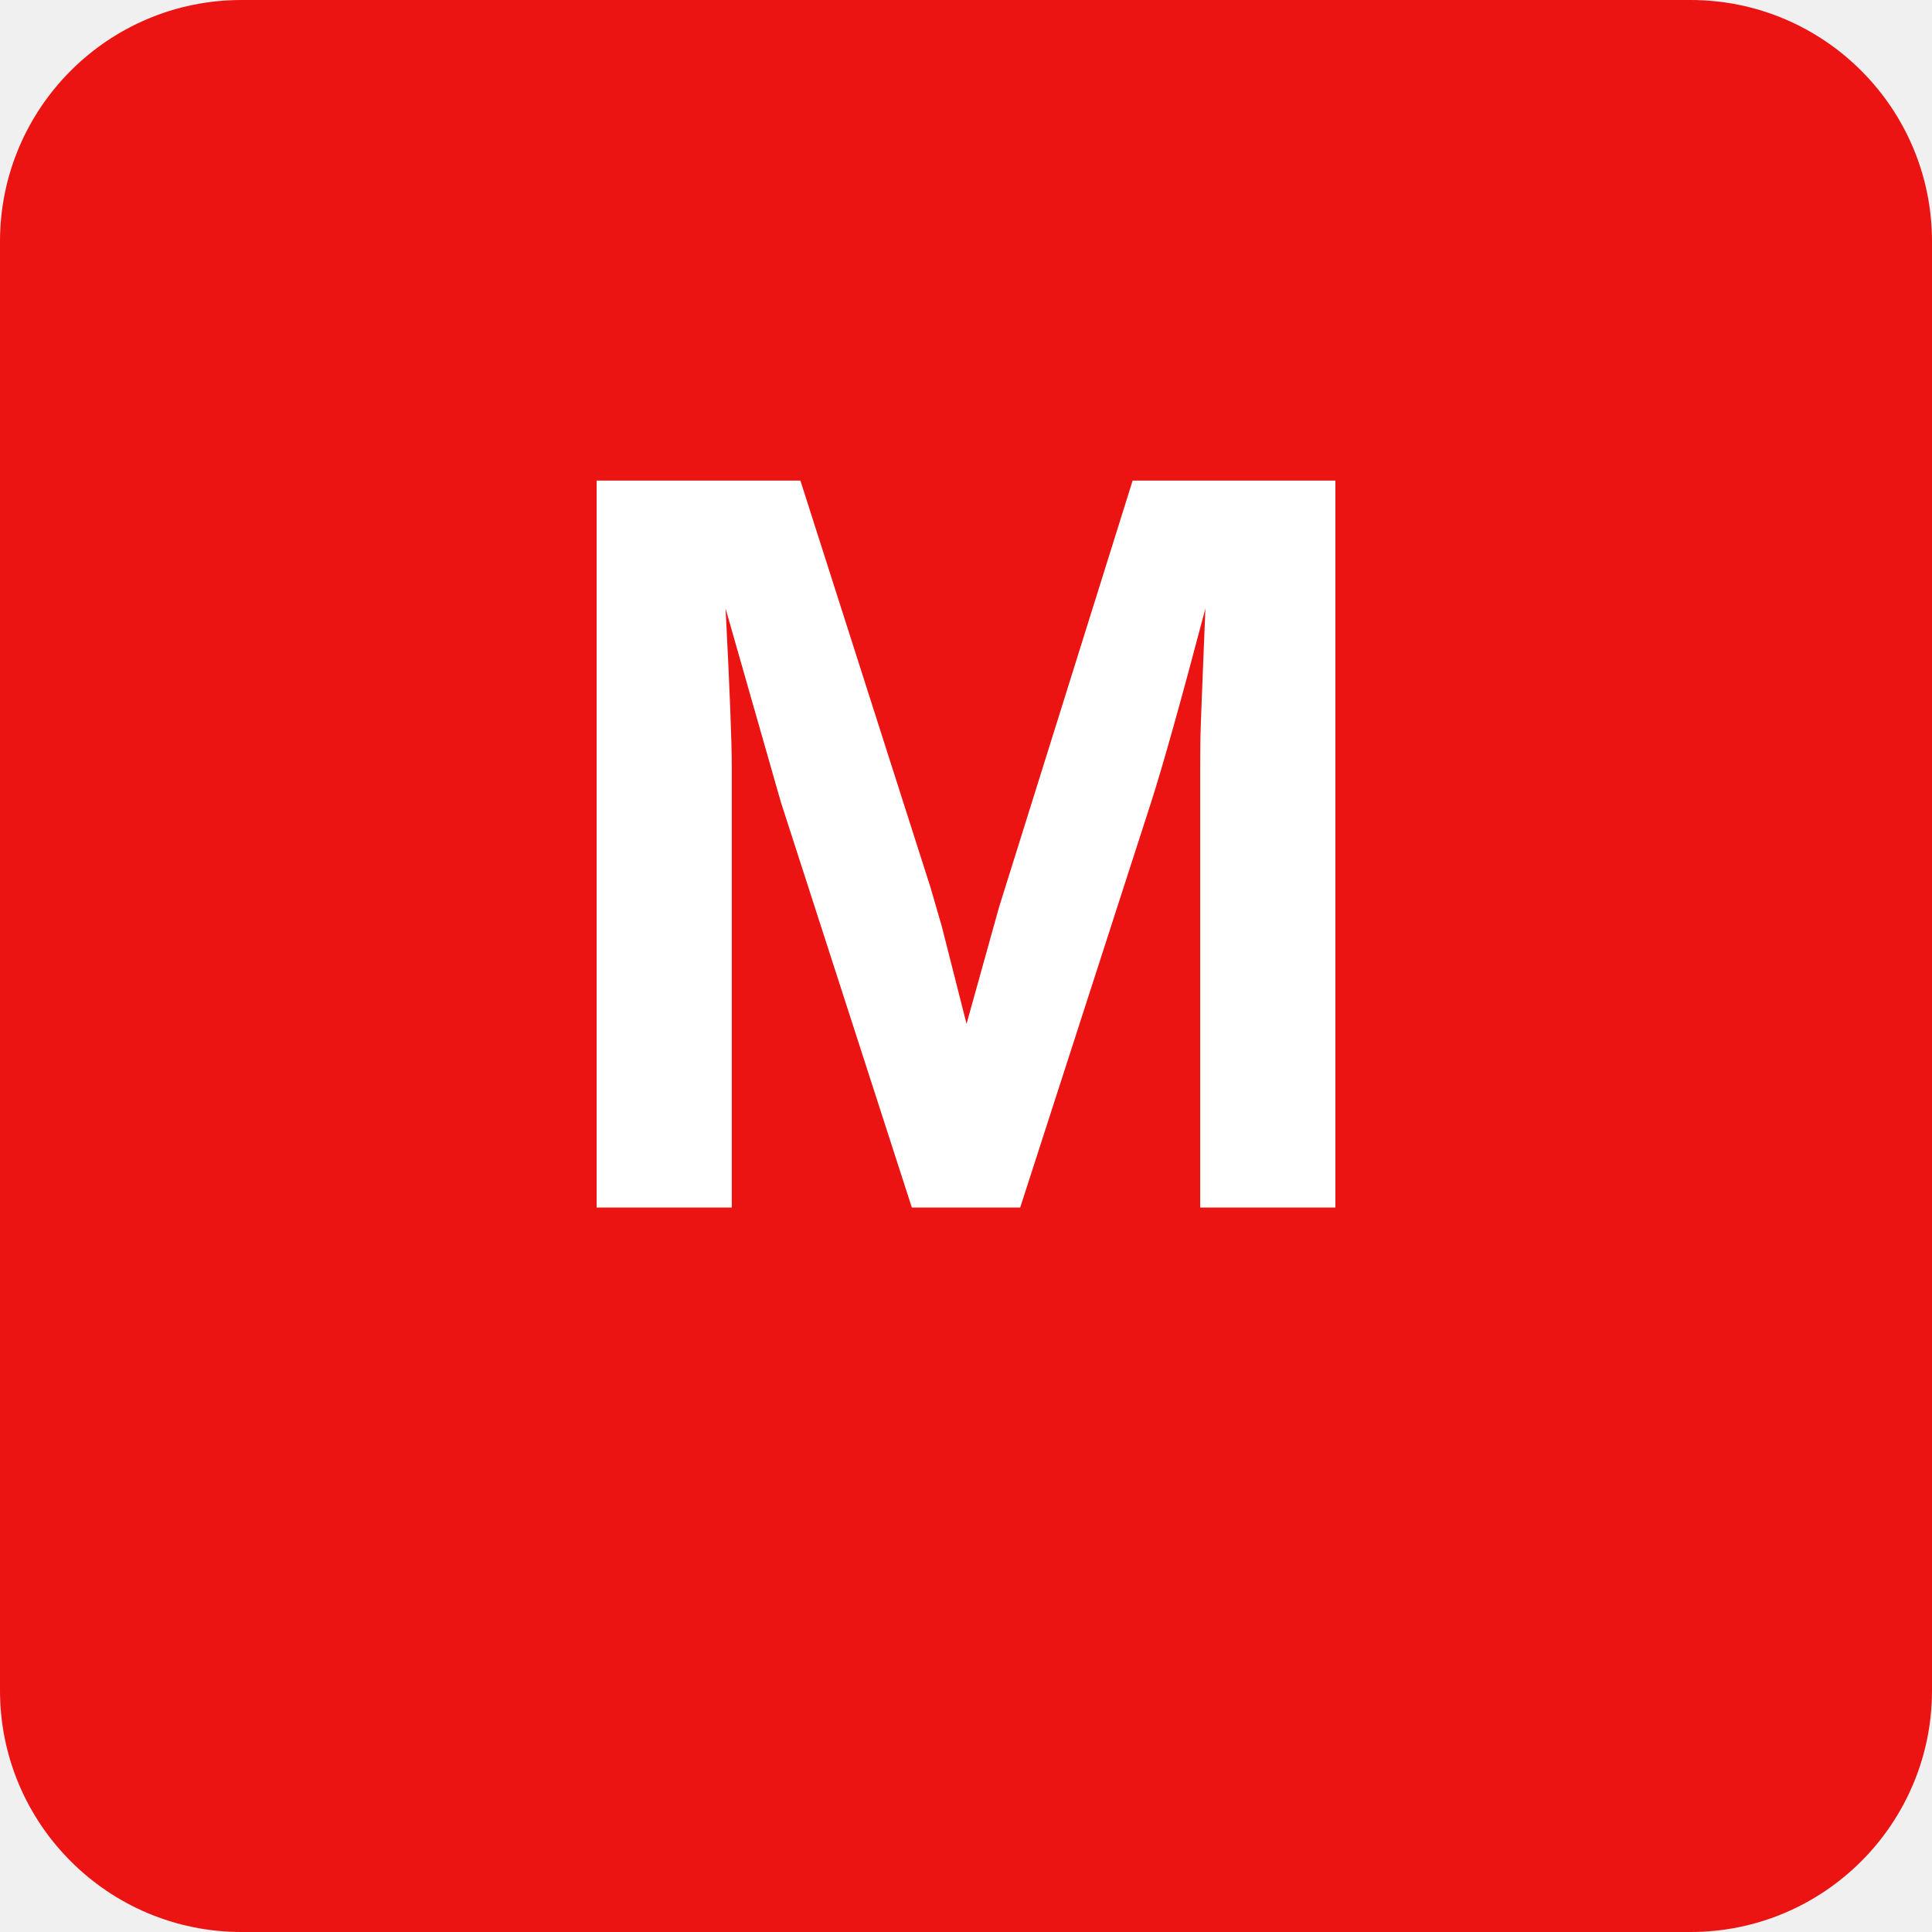
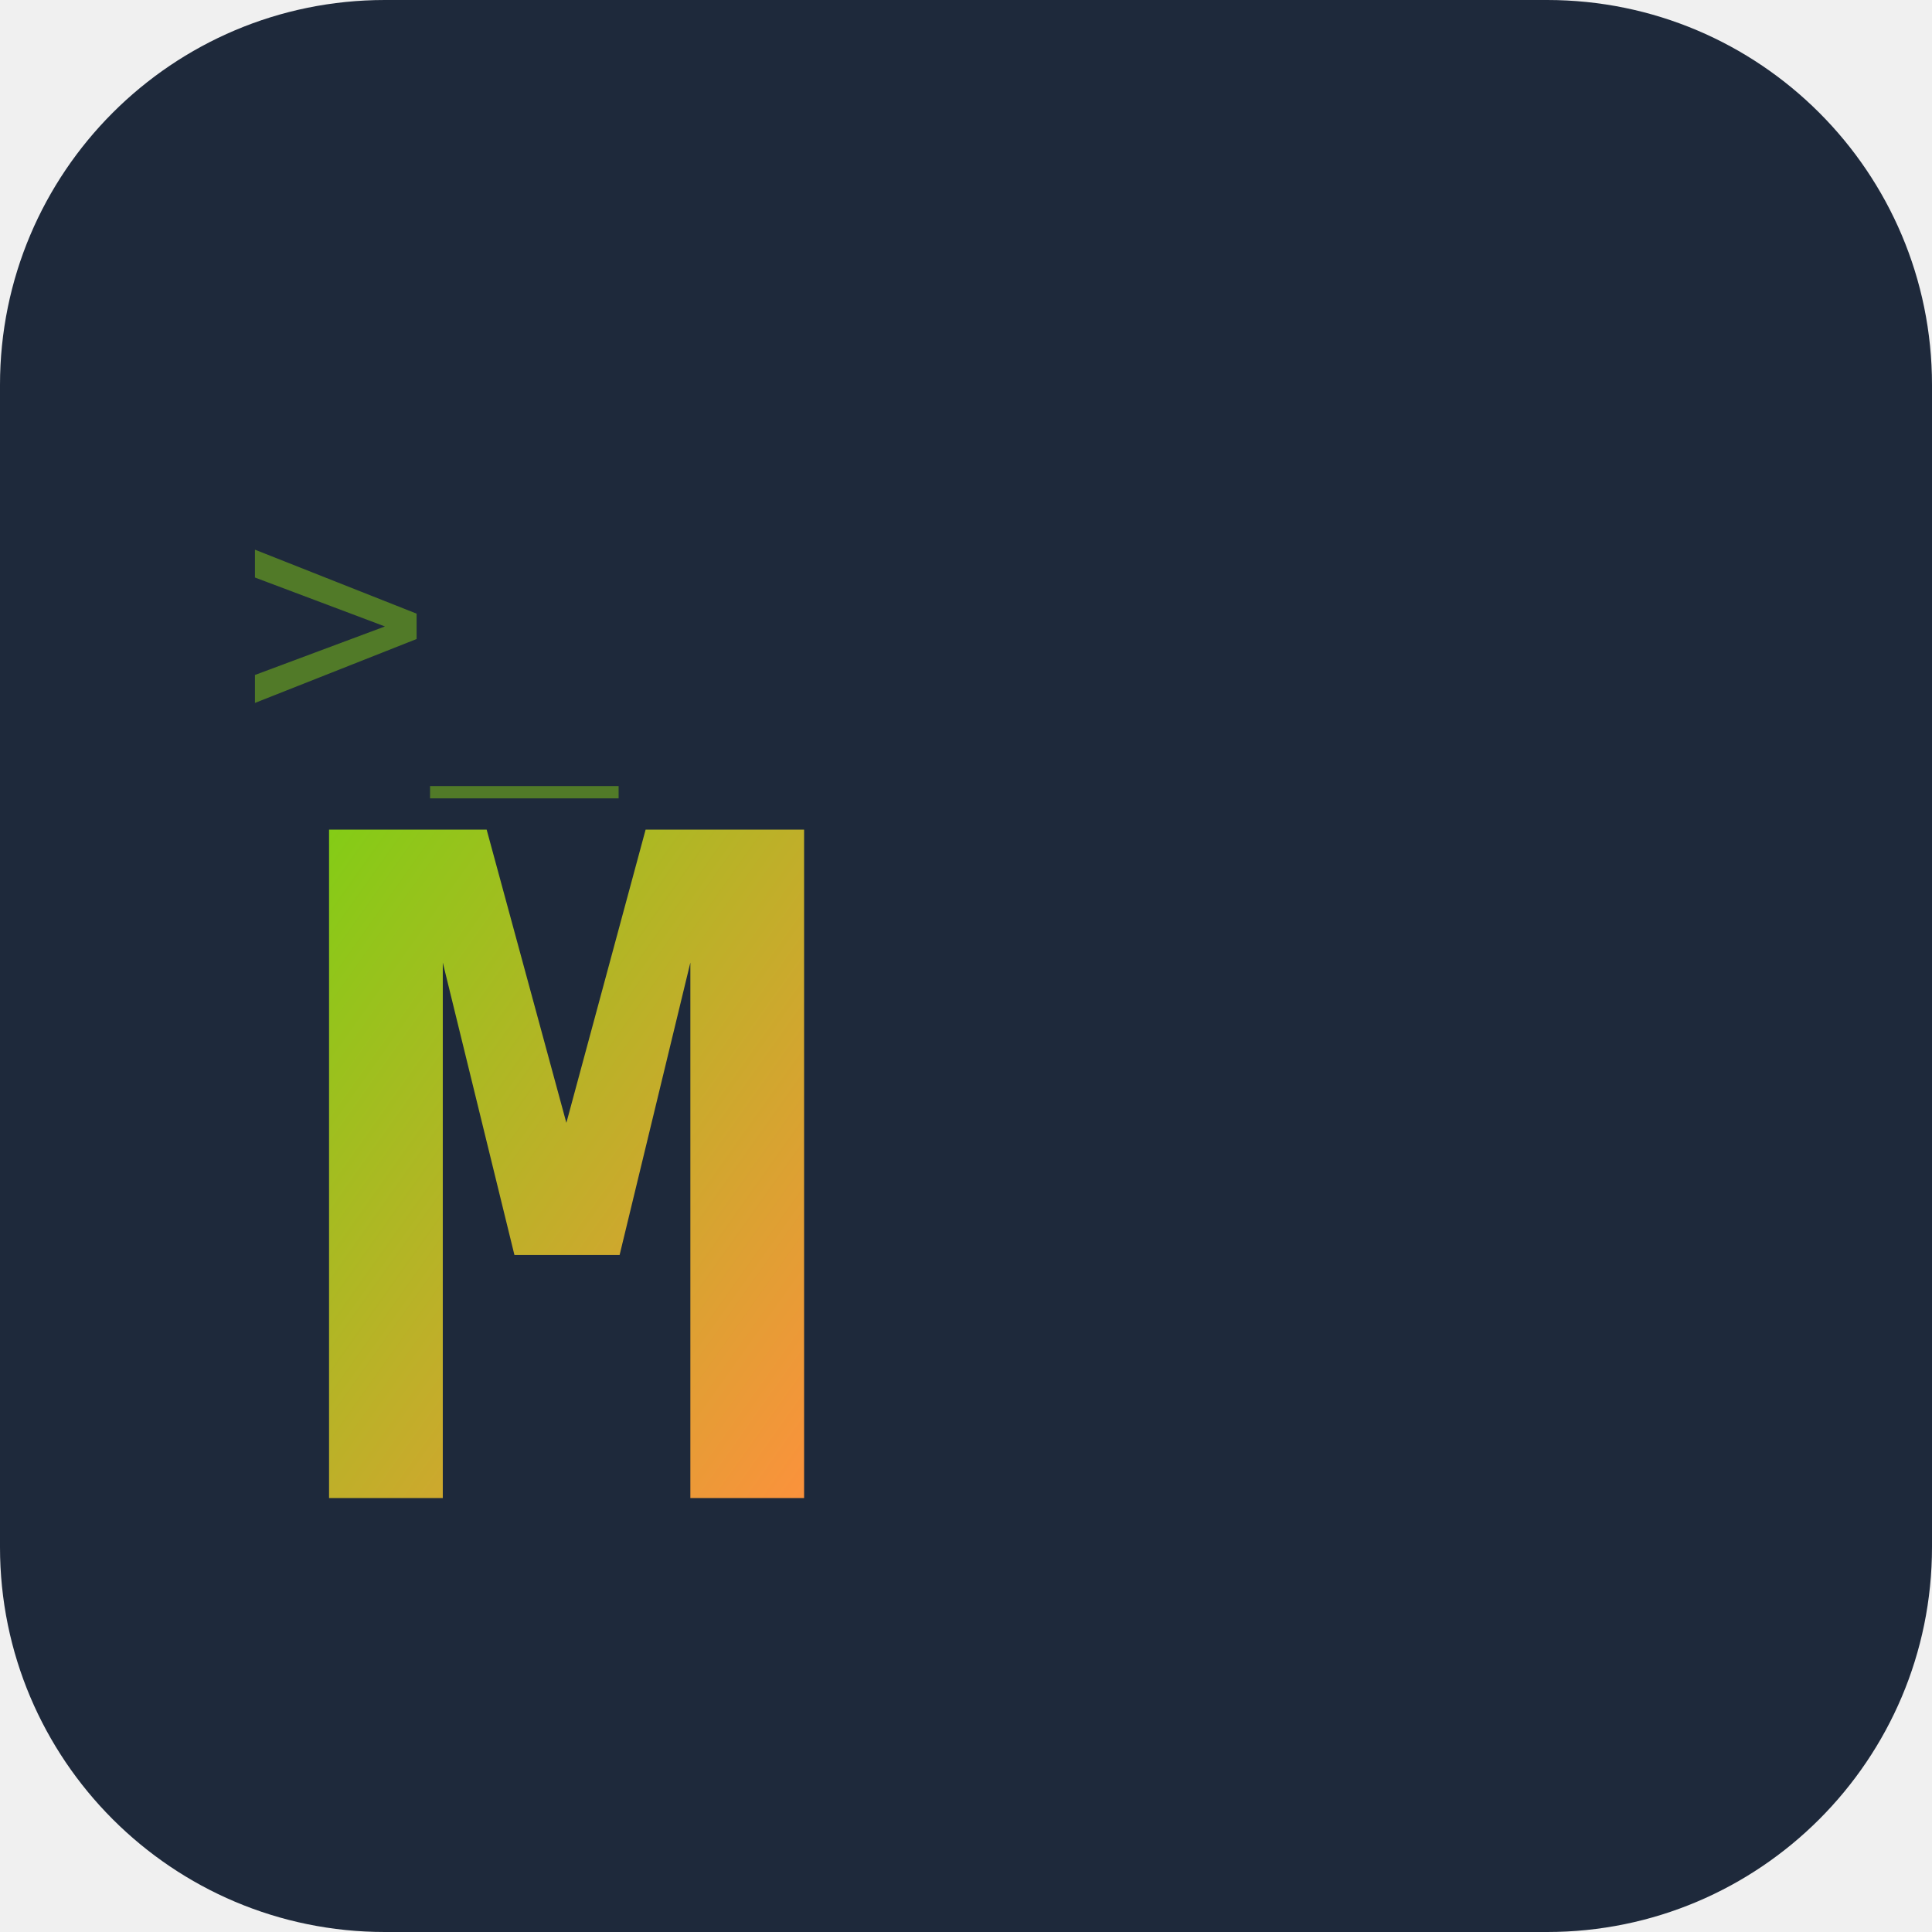
- <svg xmlns="http://www.w3.org/2000/svg" viewBox="0 0 512 512" width="512" height="512">
-   <rect width="512" height="512" rx="64" fill="#ec1313" />
-   <text x="256" y="320" font-family="Arial, sans-serif" font-size="280" font-weight="900" fill="#fff" text-anchor="middle">M</text>
+ <svg xmlns="http://www.w3.org/2000/svg" width="512" height="512" viewBox="0 0 512 512">
+   <defs>
+     <linearGradient id="grad" x1="0%" y1="0%" x2="100%" y2="100%">
+       <stop offset="0%" stop-color="#84cc16" />
+       <stop offset="100%" stop-color="#fb923c" />
+     </linearGradient>
+   </defs>
+   <rect width="512" height="512" rx="102" fill="#1e293b" />
+   <text x="64" y="192" font-family="monospace" font-size="83" fill="#84cc16" opacity="0.5">&gt;_</text>
+   <text x="77" y="397" font-family="monospace" font-size="243" font-weight="900" fill="url(#grad)">M</text>
</svg>
